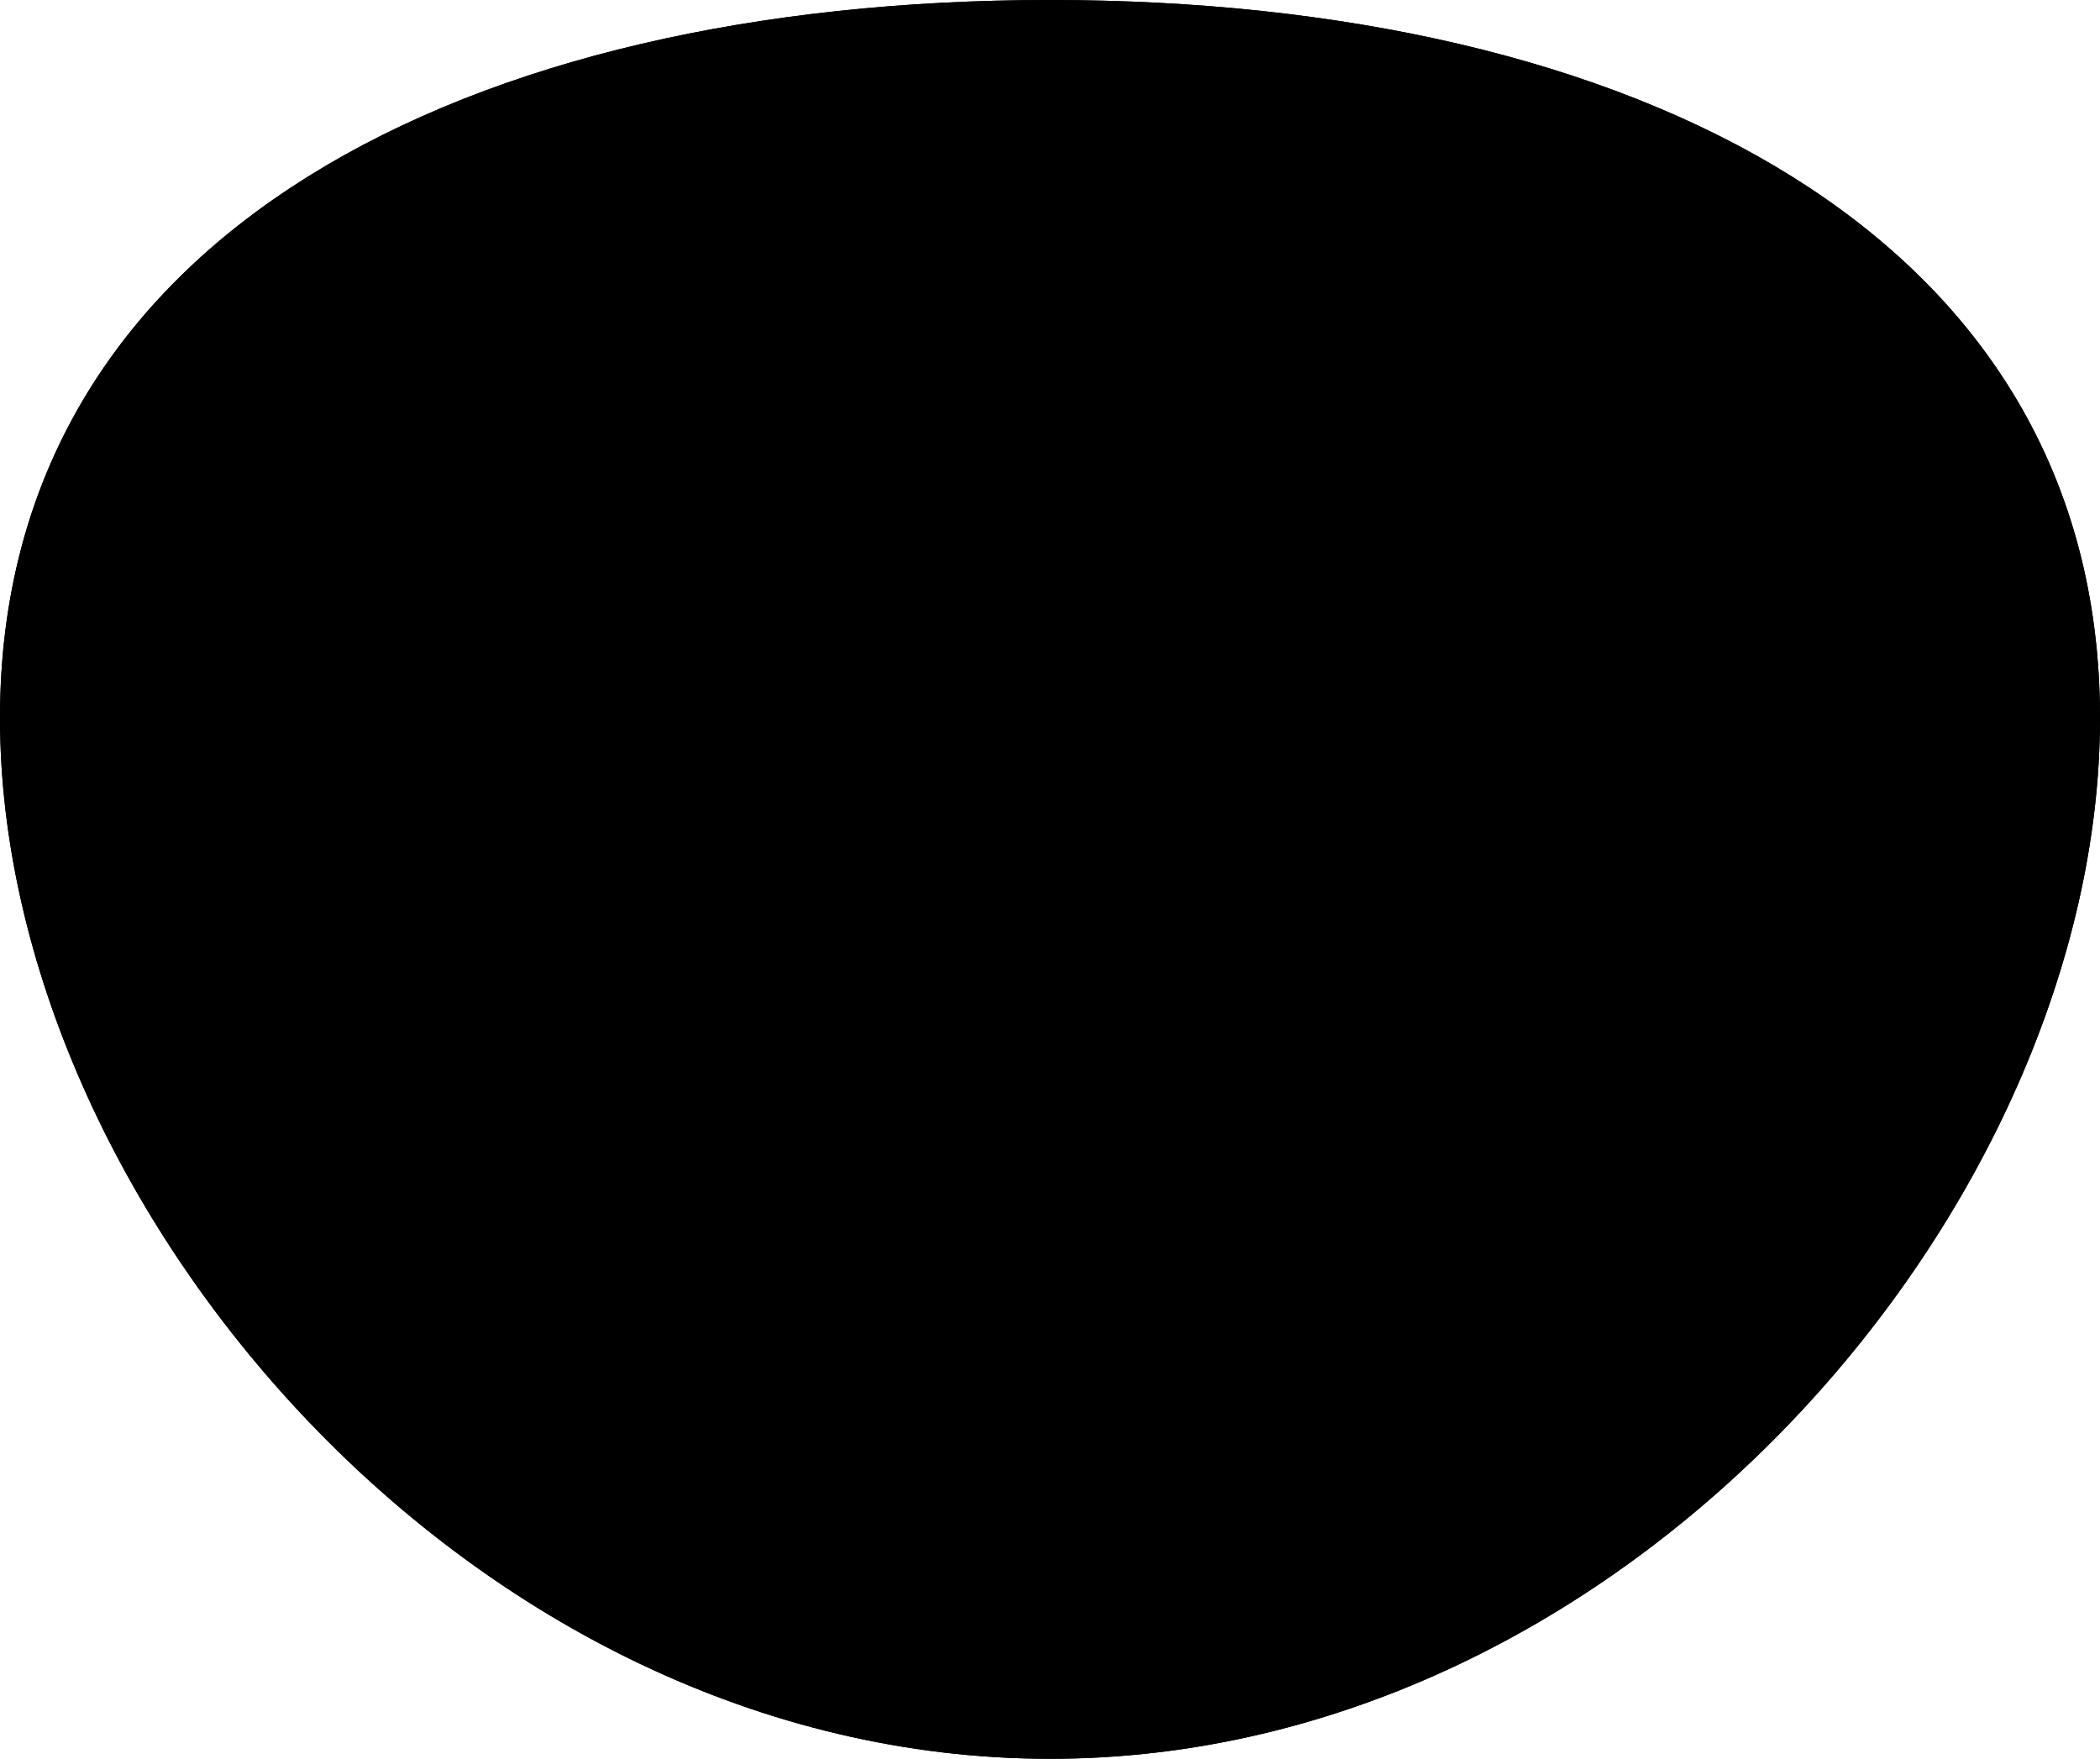
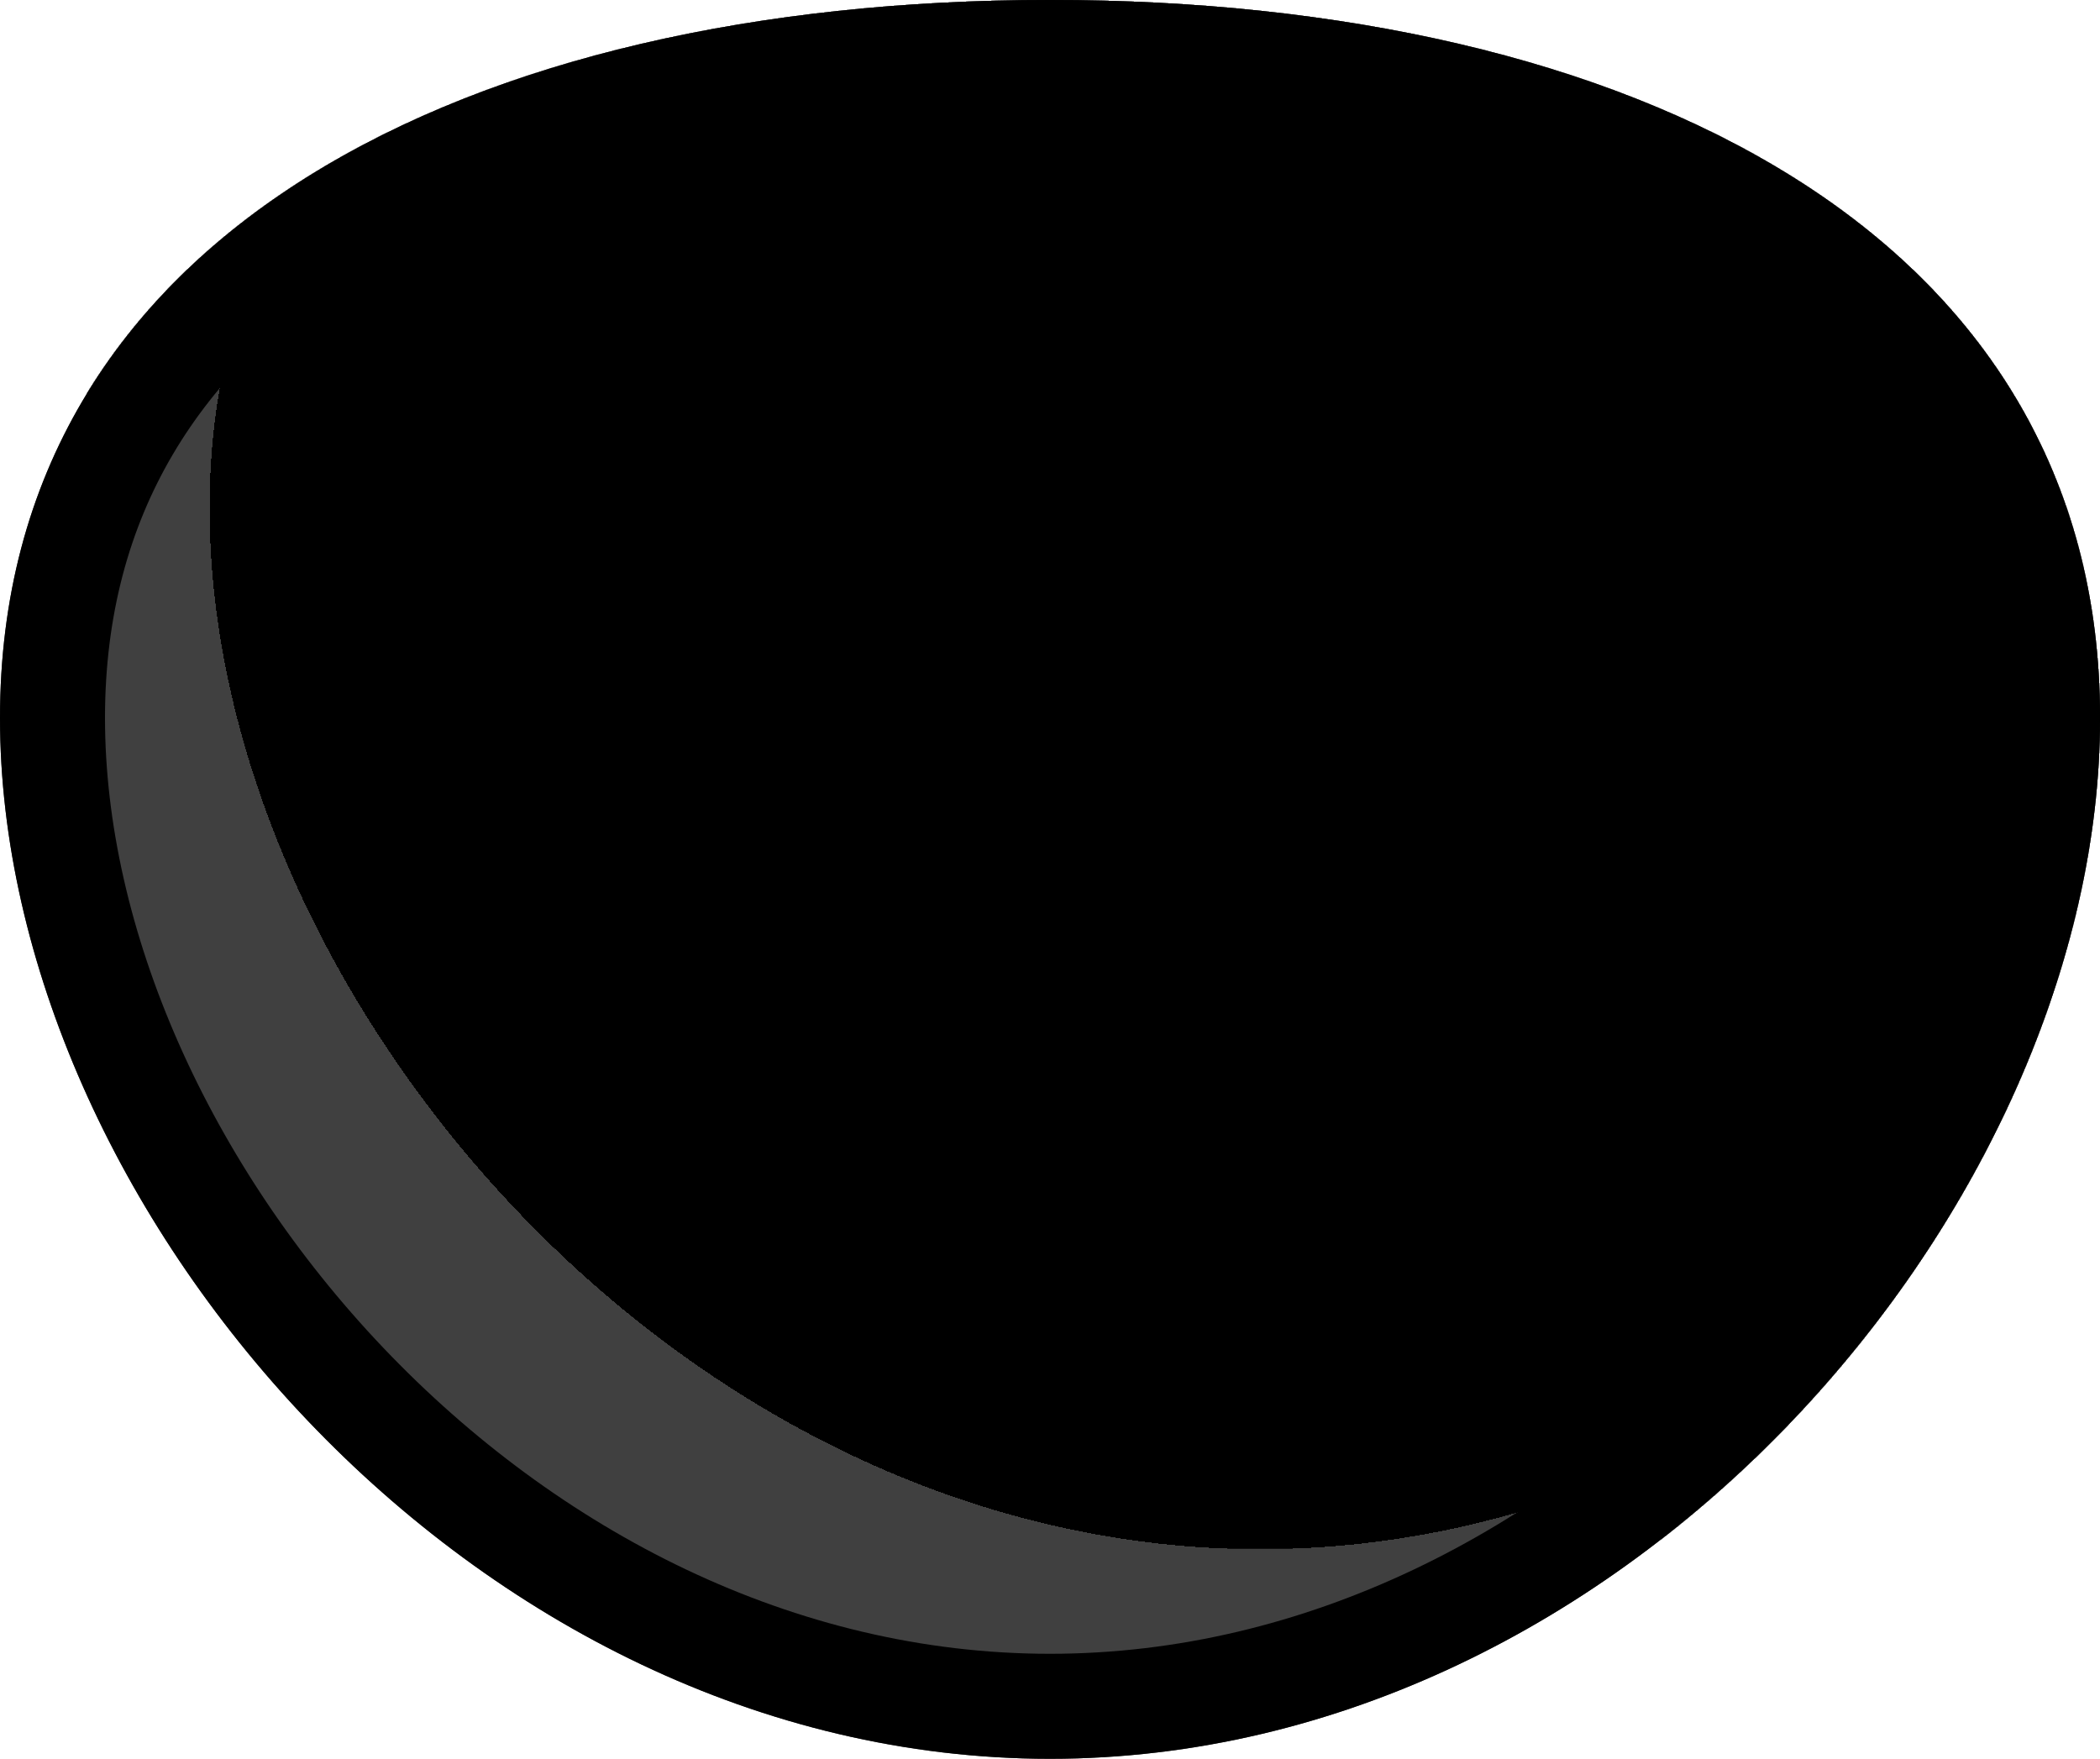
<svg xmlns="http://www.w3.org/2000/svg" width="320" height="268" viewBox="0 0 320 268" fill="none">
-   <path d="M1.38655e-05 109.397C2.03354e-05 35.391 71.635 -2.17128e-05 160 -1.39876e-05C248.366 -6.26248e-06 320 35.391 320 109.397C320 183.403 248.366 268 160 268C71.634 268 7.39572e-06 183.403 1.38655e-05 109.397Z" fill="black" />
+   <g filter="url(#filter0_mouth-ellipse-25)">
+     <path d="M1.38655e-05 109.397C2.03354e-05 35.391 71.635 -2.17128e-05 160 -1.39876e-05C248.366 -6.26248e-06 320 35.391 320 109.397C320 183.403 248.366 268 160 268C71.634 268 7.39572e-06 183.403 1.38655e-05 109.397Z" fill="black" />
+   </g>
  <path d="M160 260C118.432 260 80.421 240.085 52.656 210.934C24.827 181.715 8 143.958 8 109.396C8 75.472 24.203 50.544 51.103 33.73C78.359 16.693 116.718 8 160 8C203.282 8 241.641 16.693 268.897 33.73C295.797 50.544 312 75.472 312 109.396C312 143.958 295.173 181.715 267.344 210.934C239.579 240.085 201.568 260 160 260Z" stroke="black" stroke-width="16" />
  <path d="M80.5 143.5L103.5 182" stroke="black" stroke-width="16" />
+   <defs>
+     <filter id="filter0_mouth-ellipse-25" x="0" y="0" width="320" height="268" filterUnits="userSpaceOnUse" color-interpolation-filters="sRGB">
+       <feFlood flood-opacity="0" result="BackgroundImageFix" />
+       <feBlend mode="normal" in="SourceGraphic" in2="BackgroundImageFix" result="shape" />
+       <feColorMatrix in="SourceAlpha" type="matrix" values="0 0 0 0 0 0 0 0 0 0 0 0 0 0 0 0 0 0 127 0" result="hardAlpha" />
+       <feOffset dx="32" dy="-32" />
+       <feComposite in2="hardAlpha" operator="arithmetic" k2="-1" k3="1" />
+       <feColorMatrix type="matrix" values="0 0 0 0 1 0 0 0 0 1 0 0 0 0 1 0 0 0 0.25 0" />
+       <feBlend mode="normal" in2="shape" result="effect1_innerShadow_203_569" />
+       <feColorMatrix in="SourceAlpha" type="matrix" values="0 0 0 0 0 0 0 0 0 0 0 0 0 0 0 0 0 0 127 0" result="hardAlpha" />
+       <feOffset dx="-32" dy="32" />
+       <feComposite in2="hardAlpha" operator="arithmetic" k2="-1" k3="1" />
+       <feColorMatrix type="matrix" values="0 0 0 0 0 0 0 0 0 0 0 0 0 0 0 0 0 0 0.25 0" />
+       <feBlend mode="normal" in2="effect1_innerShadow_203_569" result="effect2_innerShadow_203_569" />
+     </filter>
+   </defs>
</svg>
